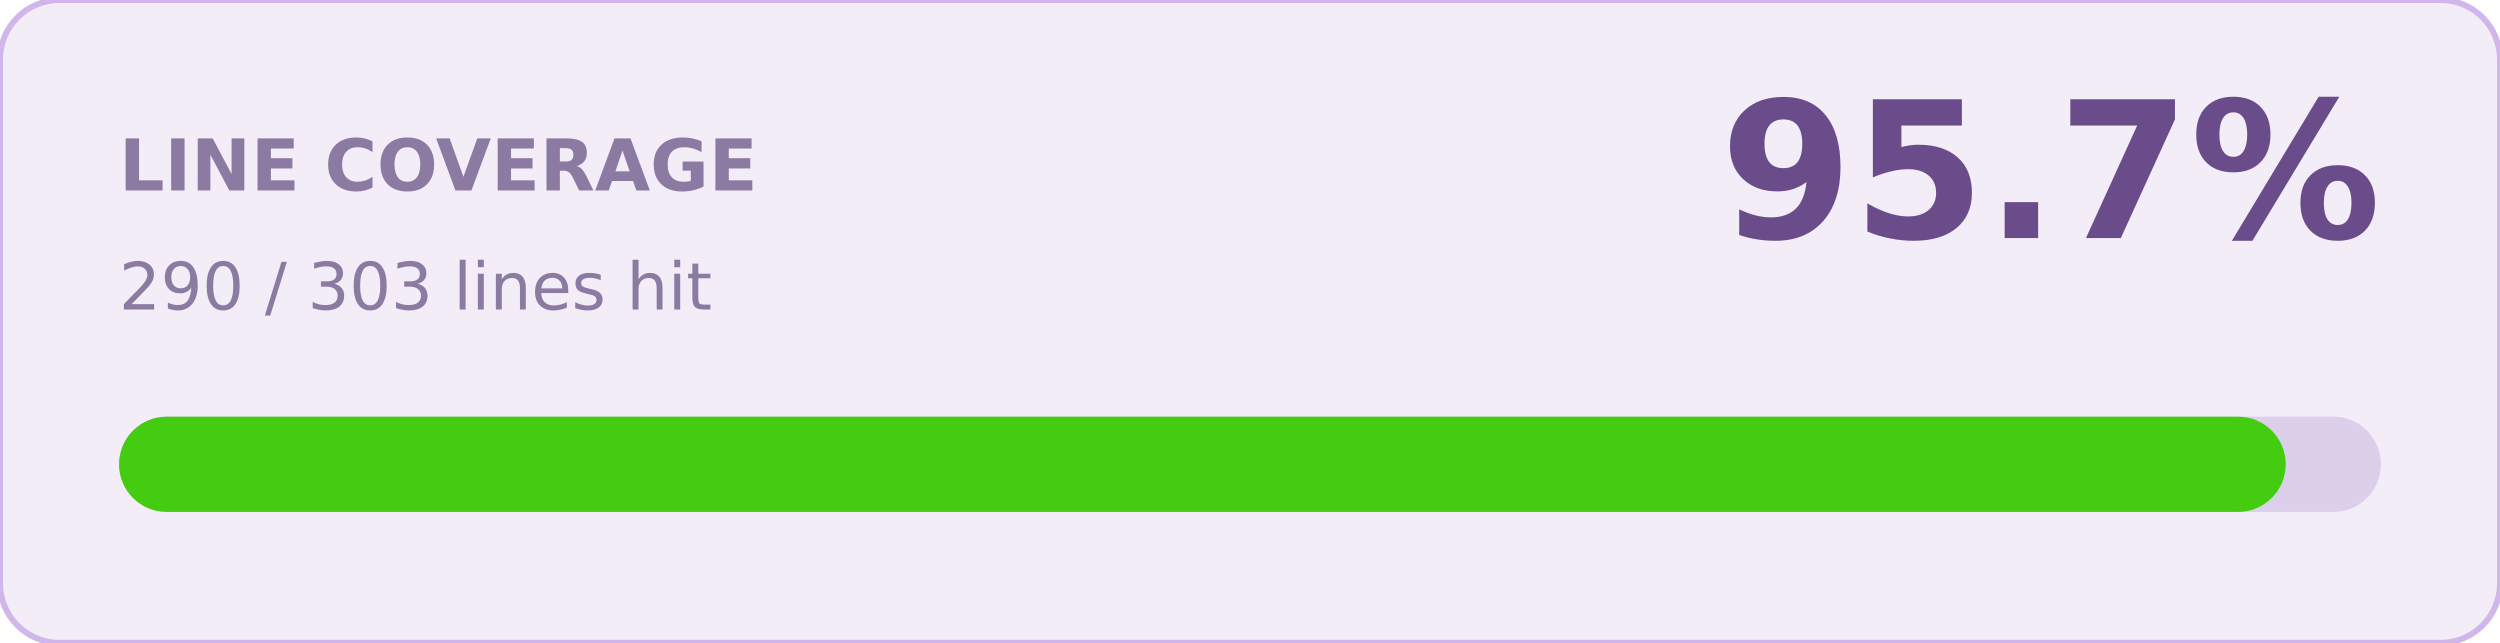
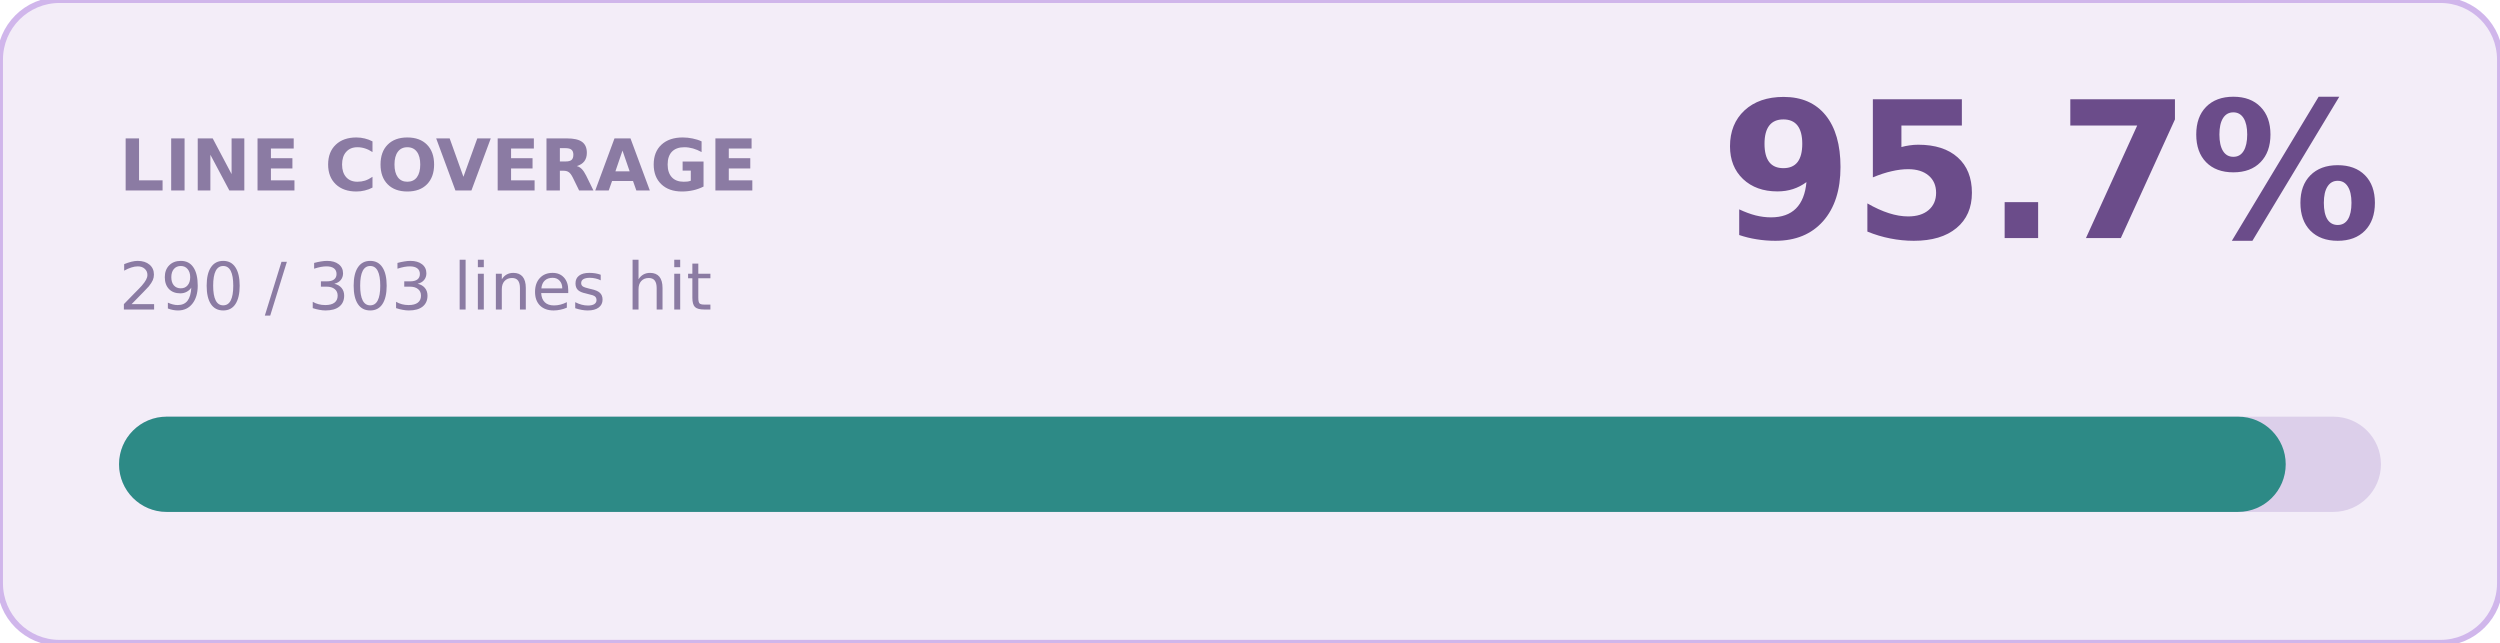
<svg xmlns="http://www.w3.org/2000/svg" width="420" height="108" role="img" aria-label="line coverage 95.7%">
  <rect width="420" height="108" rx="10" fill="#F3EDF8" stroke="#D0B6EB" />
  <text x="20" y="32" fill="#8B7BA3" font-family="Verdana,Geneva,DejaVu Sans,sans-serif" font-size="12" font-weight="700">LINE COVERAGE</text>
  <text x="400" y="40" text-anchor="end" fill="#6B4C8A" font-family="Verdana,Geneva,DejaVu Sans,sans-serif" font-size="32" font-weight="700">95.7%</text>
  <text x="20" y="52" fill="#8B7BA3" font-family="Verdana,Geneva,DejaVu Sans,sans-serif" font-size="11">290 / 303 lines hit</text>
  <rect x="20" y="70" width="380" height="16" rx="8" fill="#DCCFEA" />
-   <rect x="20" y="70" width="364" height="16" rx="8" fill="#4c1" />
+   <rect x="20" y="70" width="364" height="16" rx="8" fill="#2D8A86" />
</svg>
